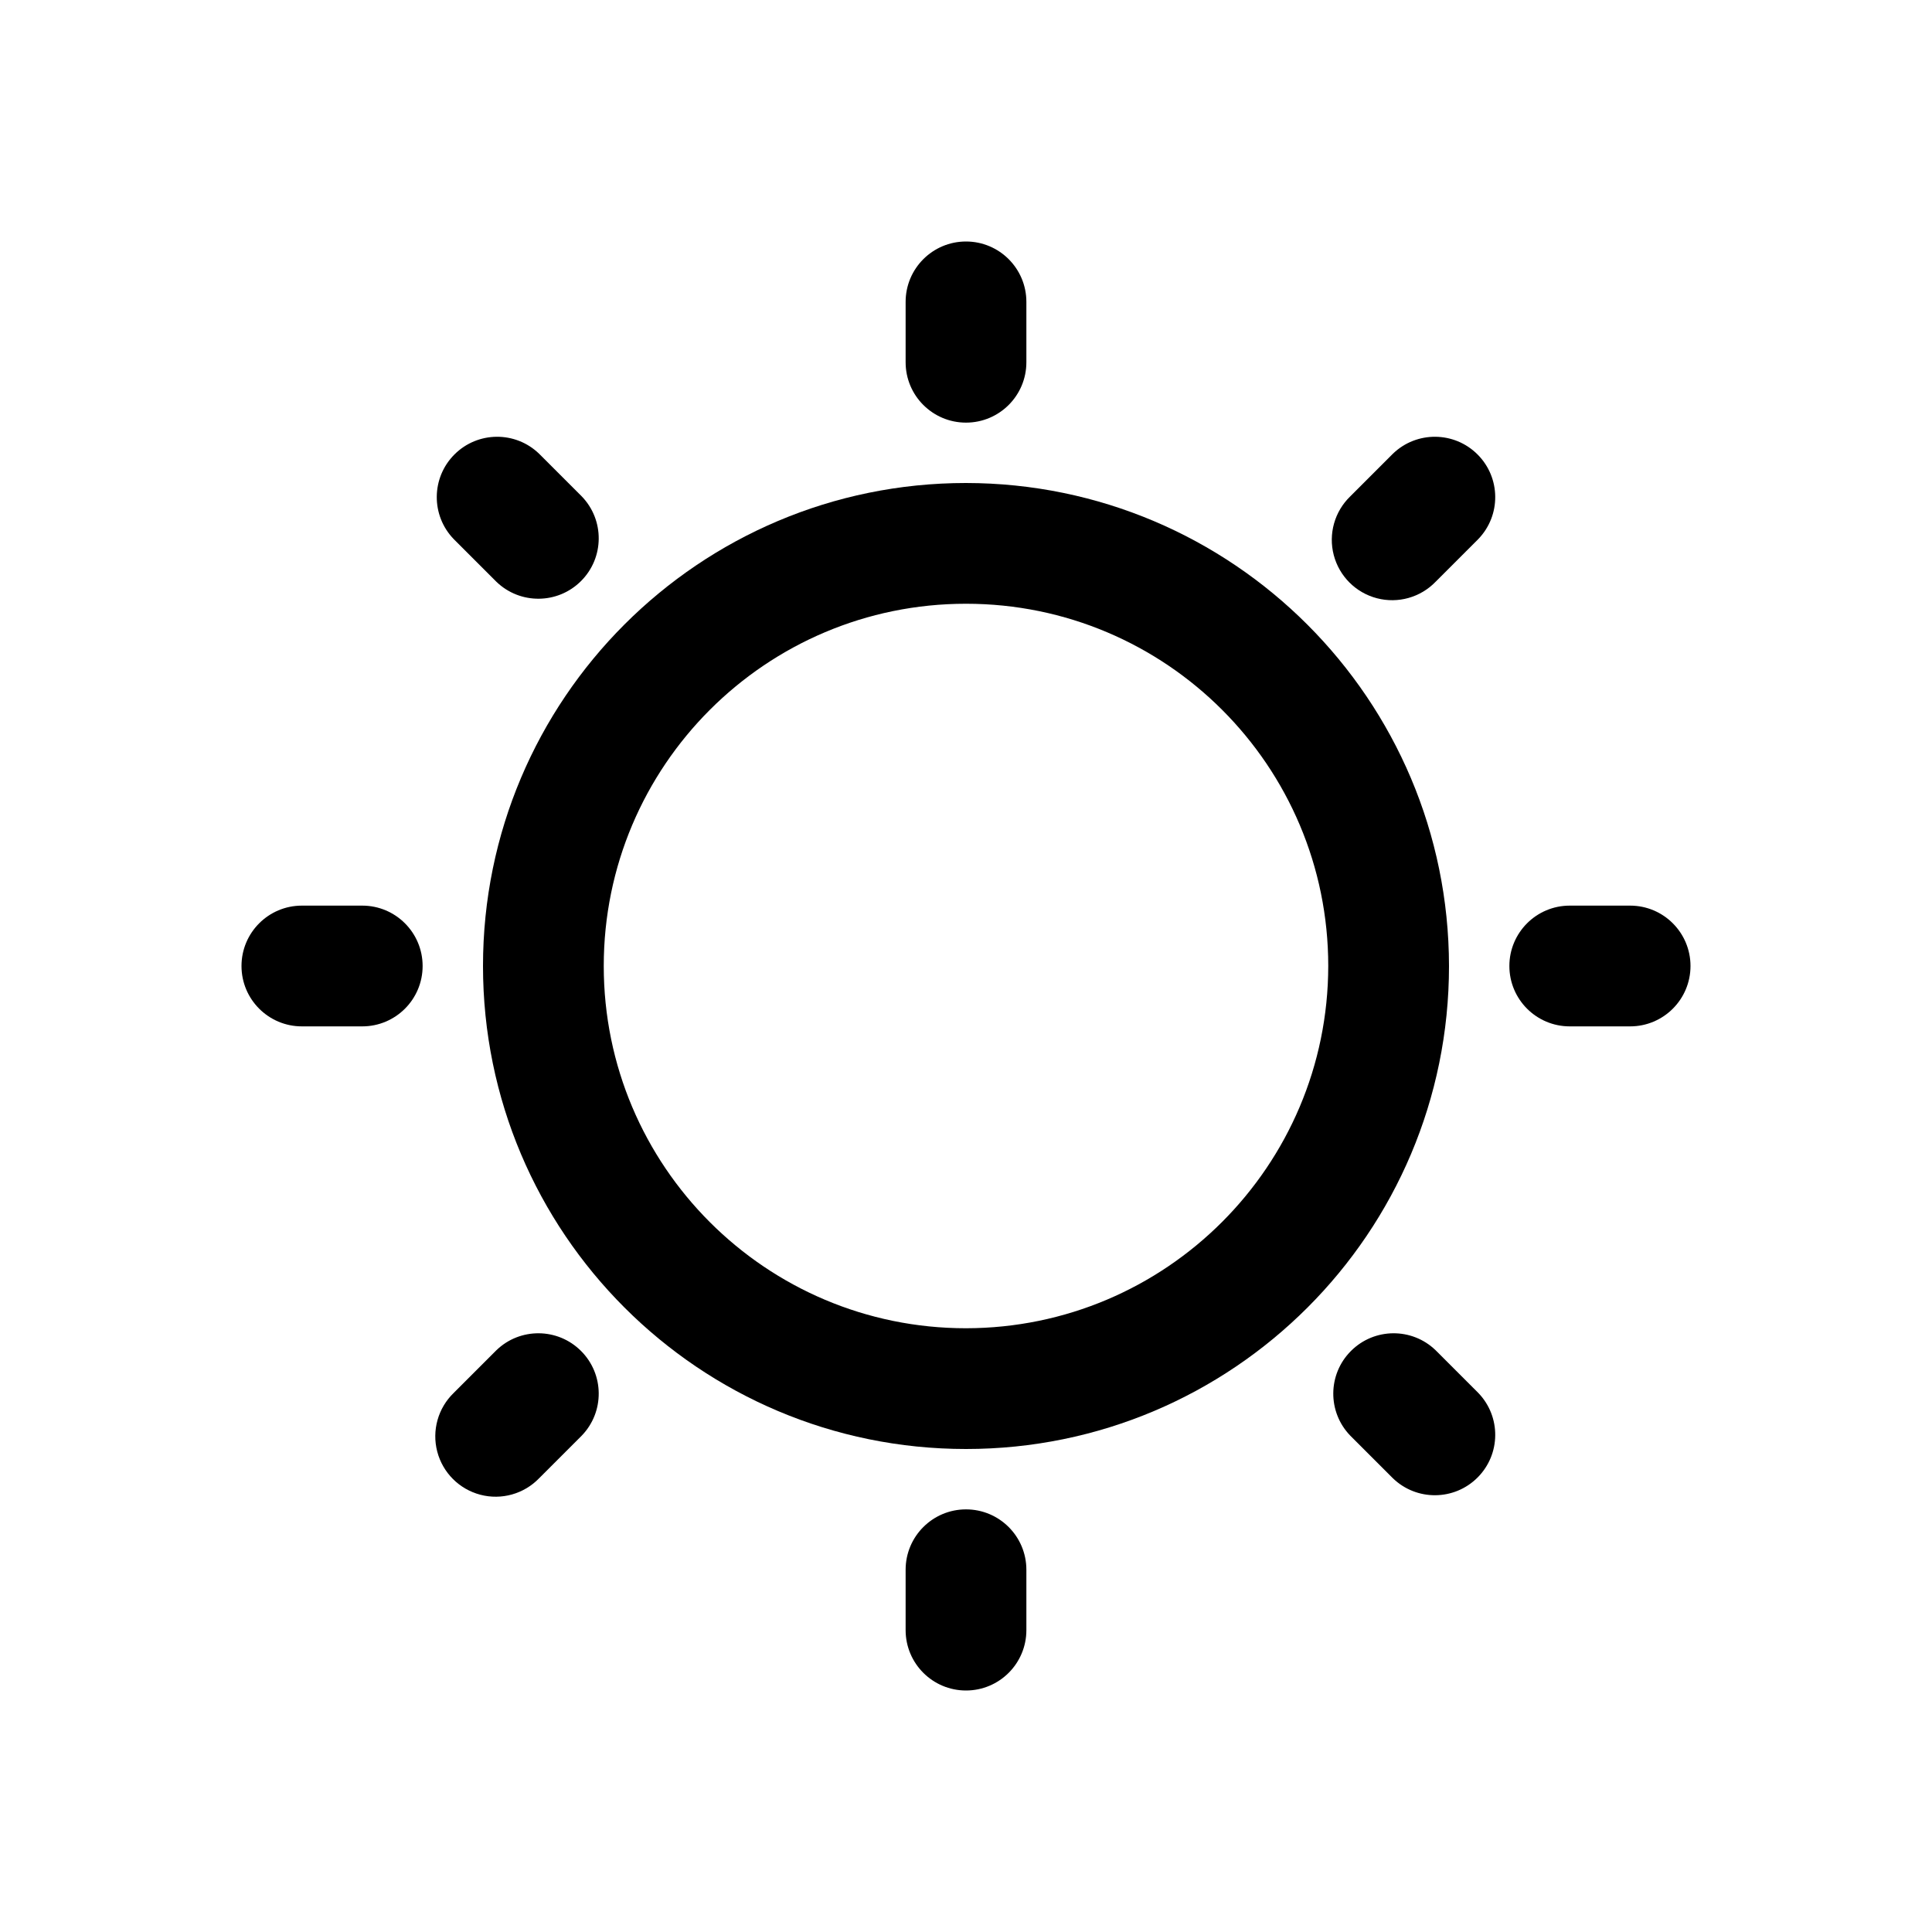
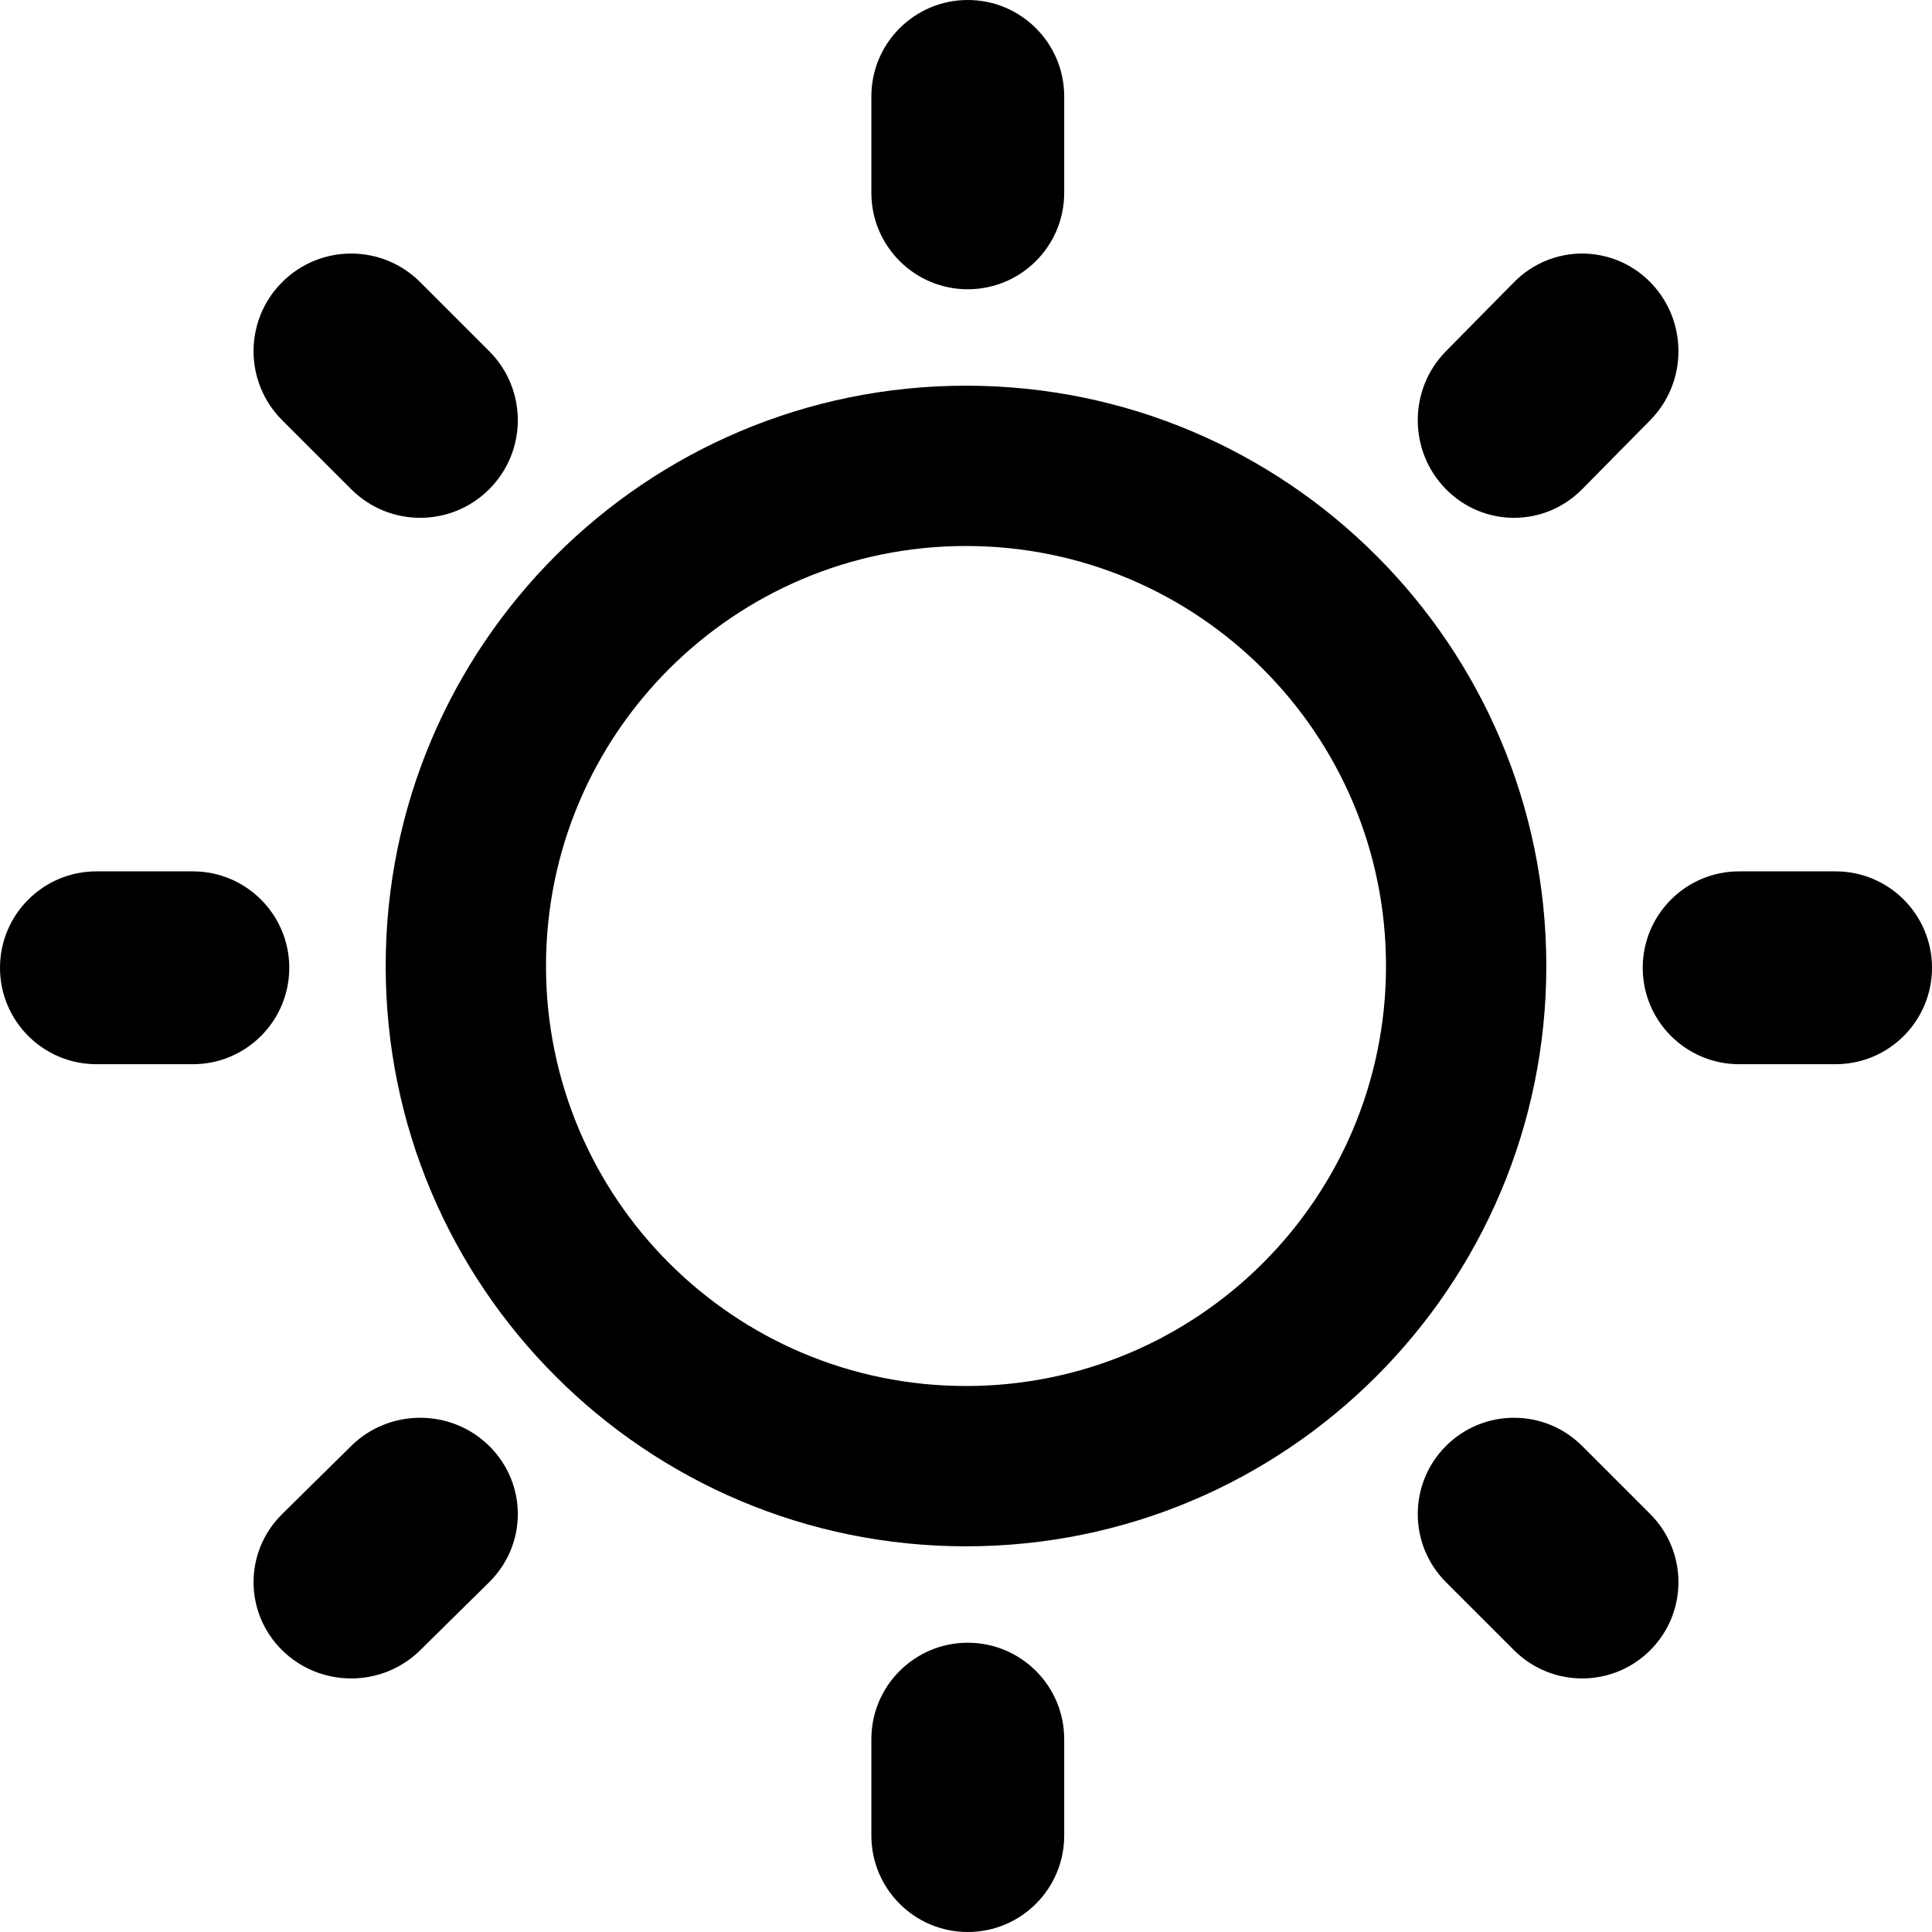
- <svg xmlns="http://www.w3.org/2000/svg" height="512" viewBox="0 0 32 32" width="512">
-   <g id="Sun">
-     <path d="m16 8a8 8 0 1 0 8 8 8.009 8.009 0 0 0 -8-8zm0 14a6 6 0 1 1 6-6 6.007 6.007 0 0 1 -6 6z" />
-     <path d="m16 7a1 1 0 0 0 1-1v-1a1 1 0 0 0 -2 0v1a1 1 0 0 0 1 1z" />
-     <path d="m8.222 9.636a1 1 0 0 0 1.414-1.414l-.707-.707a1 1 0 0 0 -1.414 1.414z" />
-     <path d="m6 15h-1a1 1 0 0 0 0 2h1a1 1 0 0 0 0-2z" />
-     <path d="m8.222 22.364-.707.707a1 1 0 1 0 1.414 1.414l.707-.707a1 1 0 0 0 -1.414-1.414z" />
-     <path d="m16 25a1 1 0 0 0 -1 1v1a1 1 0 0 0 2 0v-1a1 1 0 0 0 -1-1z" />
-     <path d="m23.778 22.364a1 1 0 0 0 -1.414 1.414l.707.707a1 1 0 0 0 1.414-1.414z" />
-     <path d="m27 15h-1a1 1 0 0 0 0 2h1a1 1 0 0 0 0-2z" />
-     <path d="m23.071 7.515-.707.707a1 1 0 1 0 1.414 1.414l.707-.707a1 1 0 0 0 -1.414-1.414z" />
+ <svg xmlns="http://www.w3.org/2000/svg" width="541" height="541" xml:space="preserve" overflow="hidden">
+   <defs>
+     <clipPath id="clip0">
+       <rect x="1374" y="1151" width="541" height="541" />
+     </clipPath>
+   </defs>
+   <g clip-path="url(#clip0)" transform="translate(-1374 -1151)">
+     <path d="M1645 1151C1659.91 1151 1672 1163.09 1672 1178L1672 1205C1672 1219.91 1659.91 1232 1645 1232 1630.09 1232 1618 1219.91 1618 1205L1618 1178C1618 1163.09 1630.09 1151 1645 1151Z" fill-rule="evenodd" />
+     <path d="M1644.5 1303.89C1579.55 1303.89 1526.89 1356.54 1526.89 1421.5 1526.89 1486.46 1579.55 1539.11 1644.5 1539.11 1709.46 1539.11 1762.11 1486.46 1762.11 1421.5 1762.11 1356.54 1709.46 1303.89 1644.5 1303.89ZM1644.5 1259C1734.25 1259 1807 1331.75 1807 1421.5 1807 1511.25 1734.25 1584 1644.5 1584 1554.75 1584 1482 1511.25 1482 1421.5 1482 1331.75 1554.75 1259 1644.5 1259Z" fill-rule="evenodd" />
+     <path d="M1672 1638C1672 1623.09 1659.91 1611 1645 1611 1630.09 1611 1618 1623.09 1618 1638L1618 1665C1618 1679.91 1630.09 1692 1645 1692 1659.91 1692 1672 1679.91 1672 1665Z" fill-rule="evenodd" />
+     <path d="M1915 1422C1915 1436.91 1902.91 1449 1888 1449L1861 1449C1846.09 1449 1834 1436.91 1834 1422 1834 1407.09 1846.09 1395 1861 1395L1888 1395C1902.91 1395 1915 1407.09 1915 1422Z" fill-rule="evenodd" />
+     <path d="M1428 1449C1442.91 1449 1455 1436.91 1455 1422 1455 1407.09 1442.91 1395 1428 1395L1401 1395C1386.09 1395 1374 1407.09 1374 1422 1374 1436.91 1386.09 1449 1401 1449Z" fill-rule="evenodd" />
+     <path d="M1836.1 1268.66 1817.03 1287.99C1806.5 1298.67 1789.43 1298.67 1778.9 1287.99 1768.37 1277.32 1768.37 1260.01 1778.9 1249.34L1797.97 1230.01C1808.5 1219.33 1825.57 1219.33 1836.1 1230.01 1846.63 1240.68 1846.63 1257.99 1836.1 1268.66Z" fill-rule="evenodd" />
+     <path d="M1510.99 1594.04C1521.67 1583.5 1521.67 1566.43 1510.99 1555.9 1500.32 1545.37 1483.01 1545.37 1472.34 1555.9L1453.01 1574.97C1442.33 1585.5 1442.33 1602.57 1453.01 1613.1 1463.68 1623.63 1480.99 1623.63 1491.66 1613.1Z" fill-rule="evenodd" />
+     <path d="M1797.97 1613.1 1778.9 1594.04C1768.37 1583.5 1768.37 1566.43 1778.9 1555.9 1789.43 1545.37 1806.5 1545.37 1817.03 1555.9L1836.1 1574.97C1846.63 1585.5 1846.63 1602.57 1836.1 1613.1 1825.57 1623.63 1808.5 1623.63 1797.97 1613.1Z" fill-rule="evenodd" />
+     <path d="M1472.34 1287.99C1483.01 1298.67 1500.32 1298.67 1510.99 1287.99 1521.67 1277.32 1521.67 1260.01 1510.99 1249.34L1491.66 1230.01C1480.99 1219.33 1463.68 1219.33 1453.01 1230.01 1442.33 1240.68 1442.33 1257.99 1453.01 1268.66Z" fill-rule="evenodd" />
  </g>
</svg>
